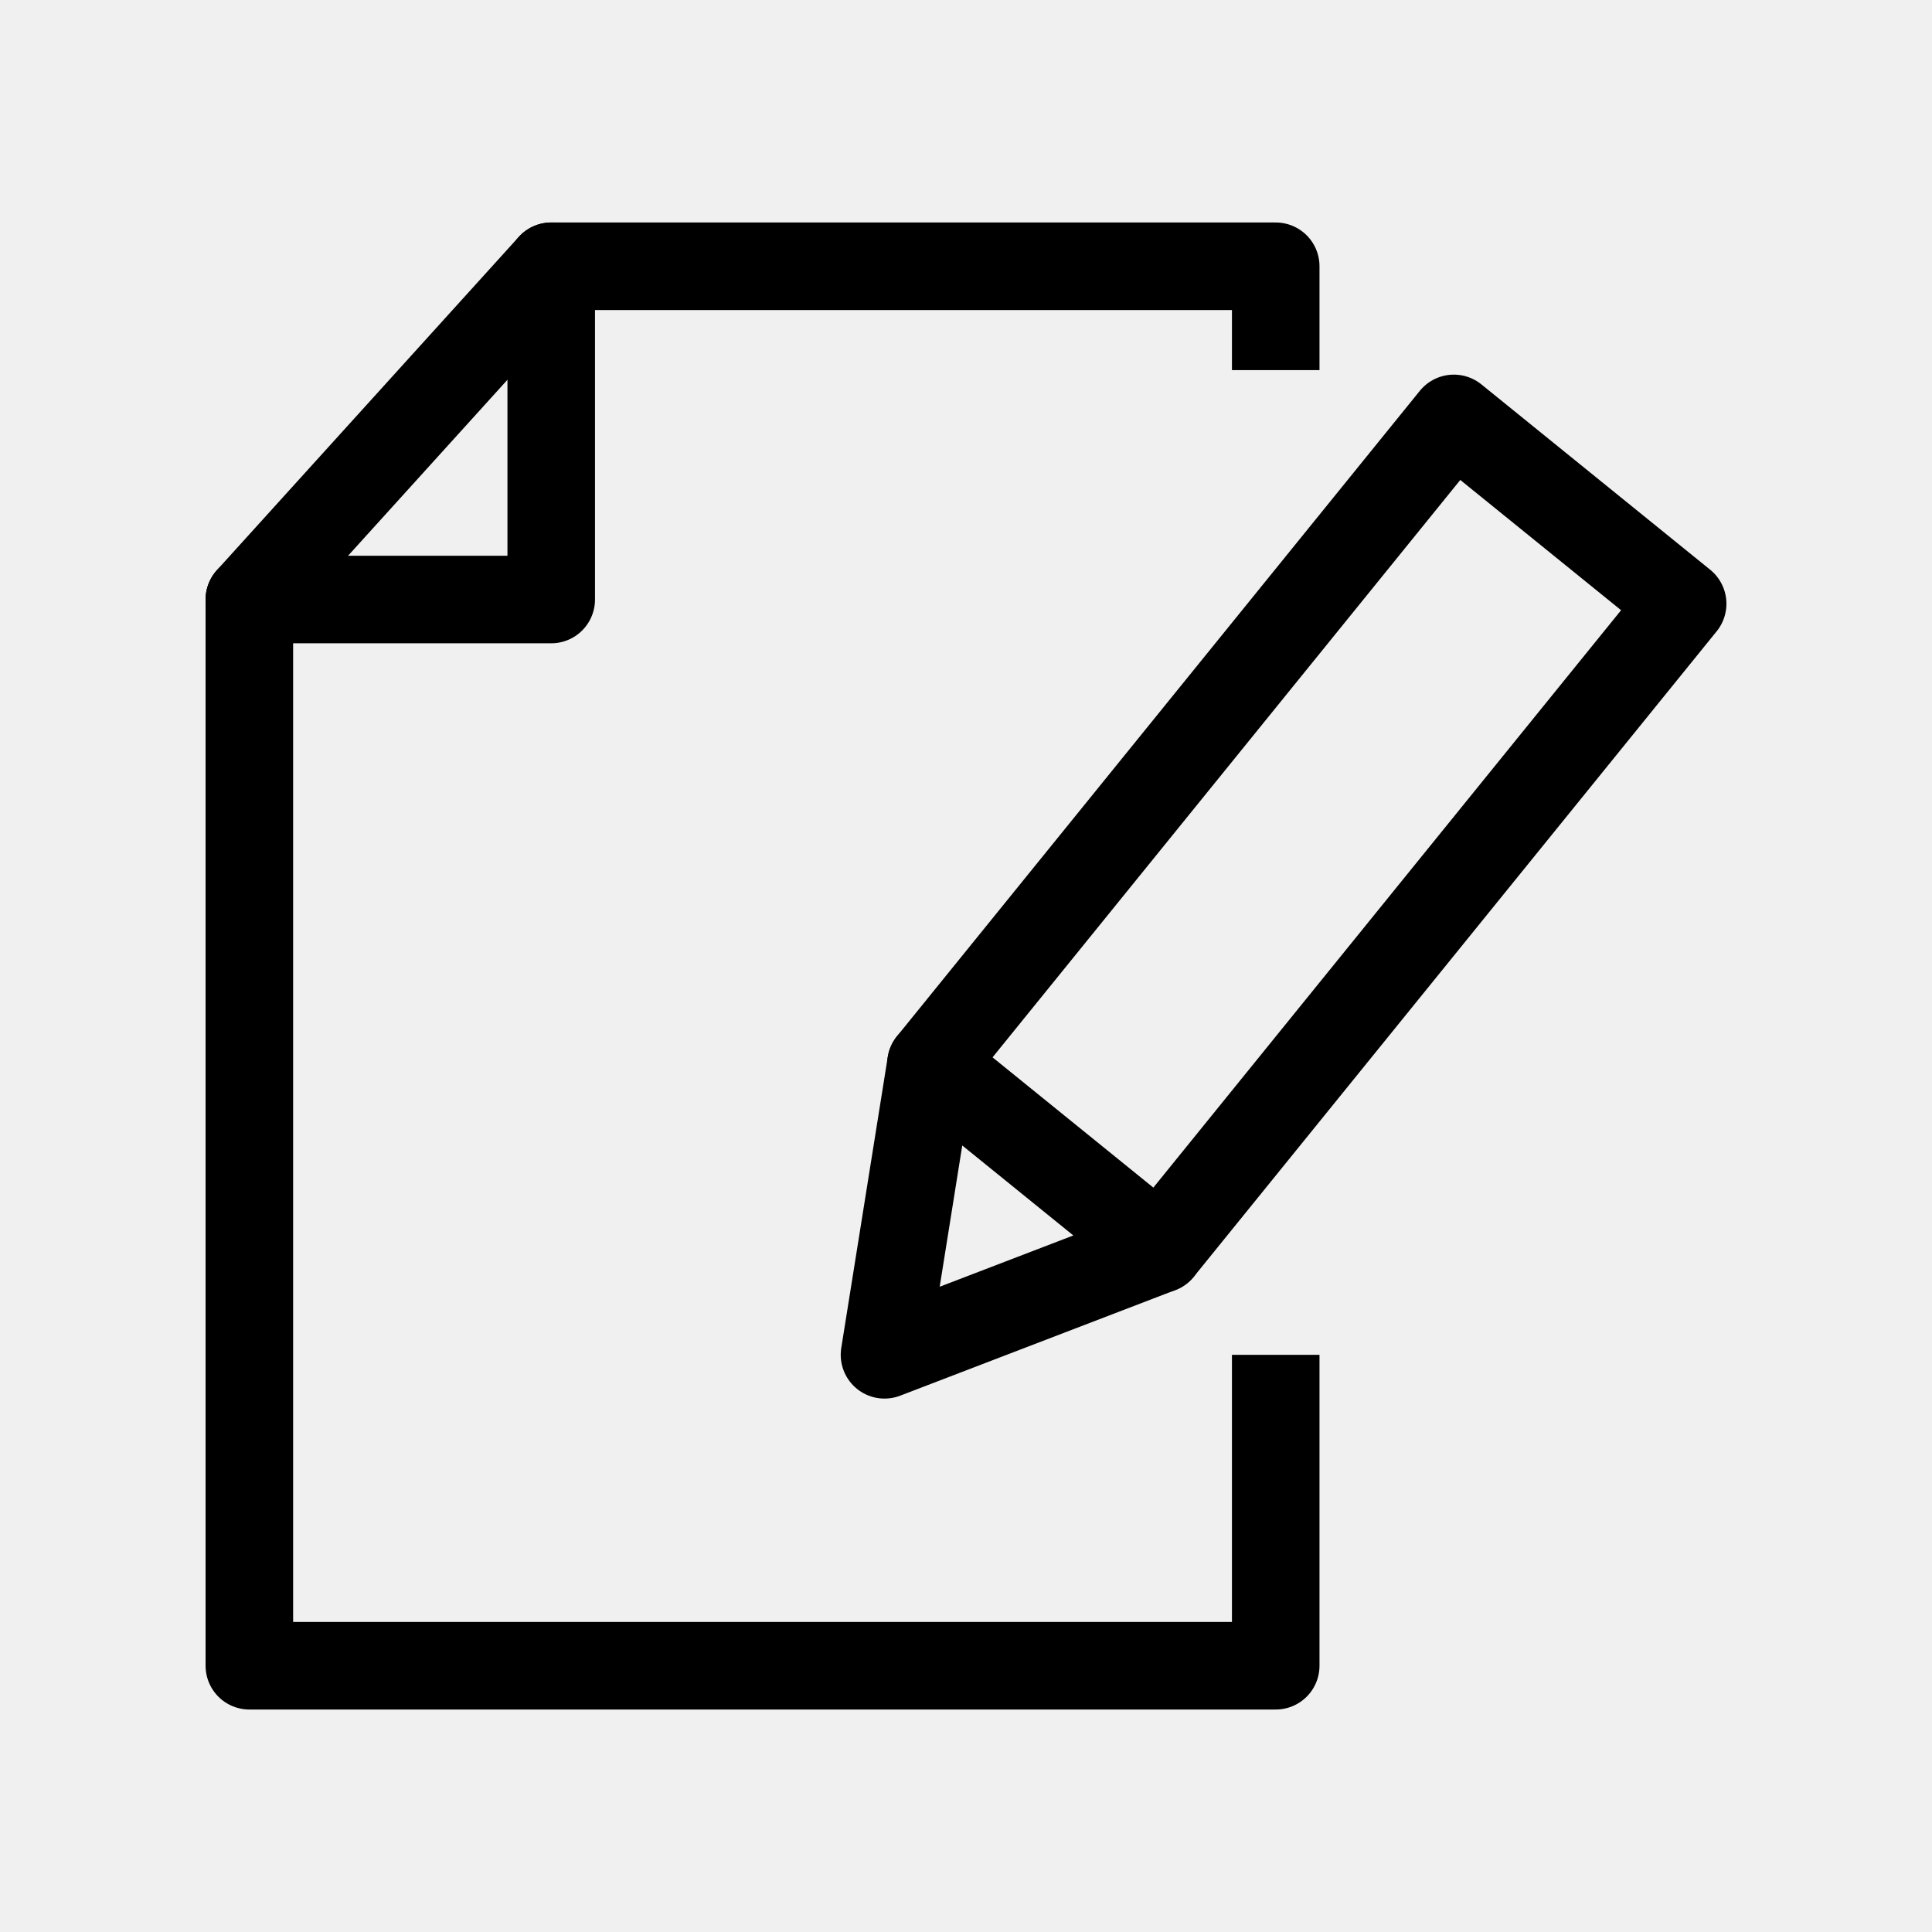
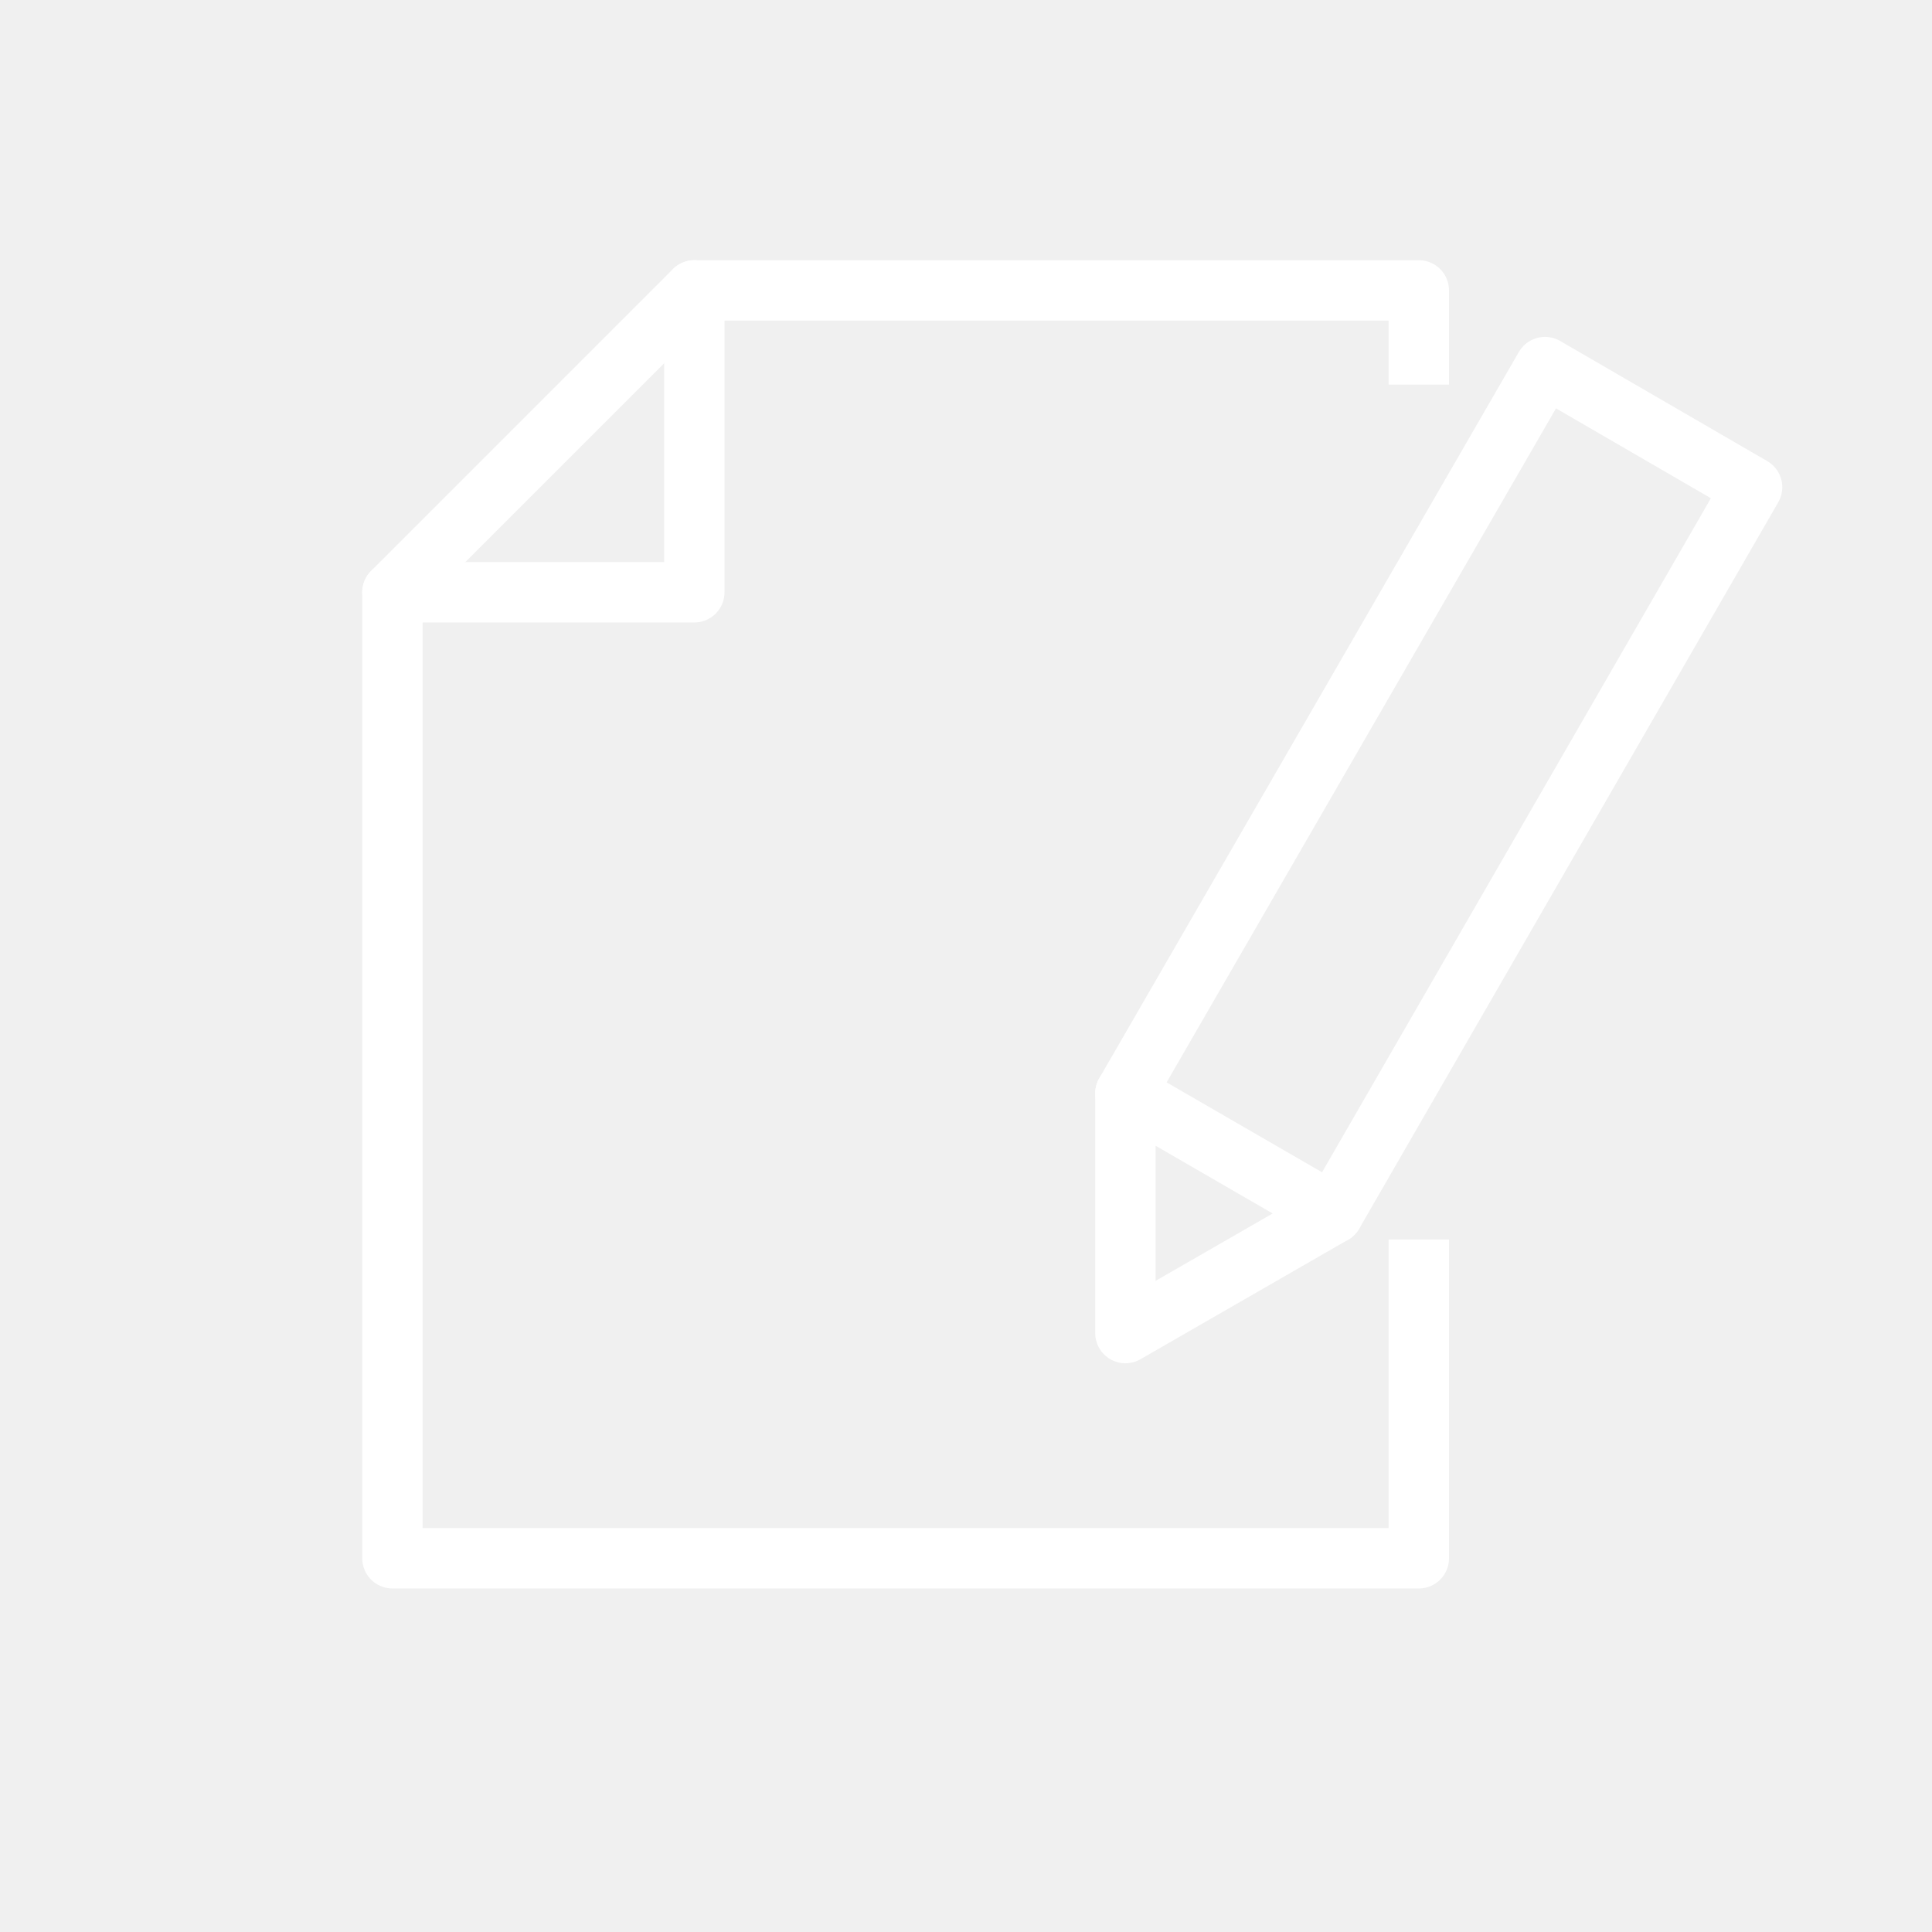
<svg xmlns="http://www.w3.org/2000/svg" id="cat-pg" viewBox="0 0 32 32">
  <defs>
-     <style>.cls-1,.cls-2{fill:none;stroke:#000;stroke-linejoin:round;stroke-width:1.45px;}.cls-2{stroke-linecap:round;}</style>
+     <style>.cls-1,.cls-2{fill:none;stroke:#fff;stroke-linejoin:round;}.cls-2{stroke-linecap:round;}</style>
  </defs>
-   <polyline class="cls-1" points="21.13 6.13 21.13 4.41 9.13 4.41 4.13 9.93 4.13 27.59 21.13 27.59 21.13 22.44" />
-   <polyline class="cls-2" points="9.13 4.41 9.13 9.93 4.13 9.93" />
-   <polygon class="cls-1" points="19.21 20.69 14.65 22.44 15.42 17.62 19.21 20.69" />
-   <polyline class="cls-2" points="19.21 20.69 27.87 10 24.08 6.93 15.42 17.62" />
+   <polyline class="cls-1" points="23.5 6.37 23.5 4.81 11.5 4.81 6.5 9.81 6.5 25.81 23.5 25.81 23.5 20.53" />
+   <polyline class="cls-2" points="11.5 4.81 11.5 9.81 6.5 9.81" />
+   <polygon class="cls-1" points="22.08 20.1 18.64 22.08 18.64 18.11 22.08 20.1" />
+   <polyline class="cls-2" points="22.08 20.1 29.02 8.07 25.59 6.08 18.64 18.11" />
</svg>
